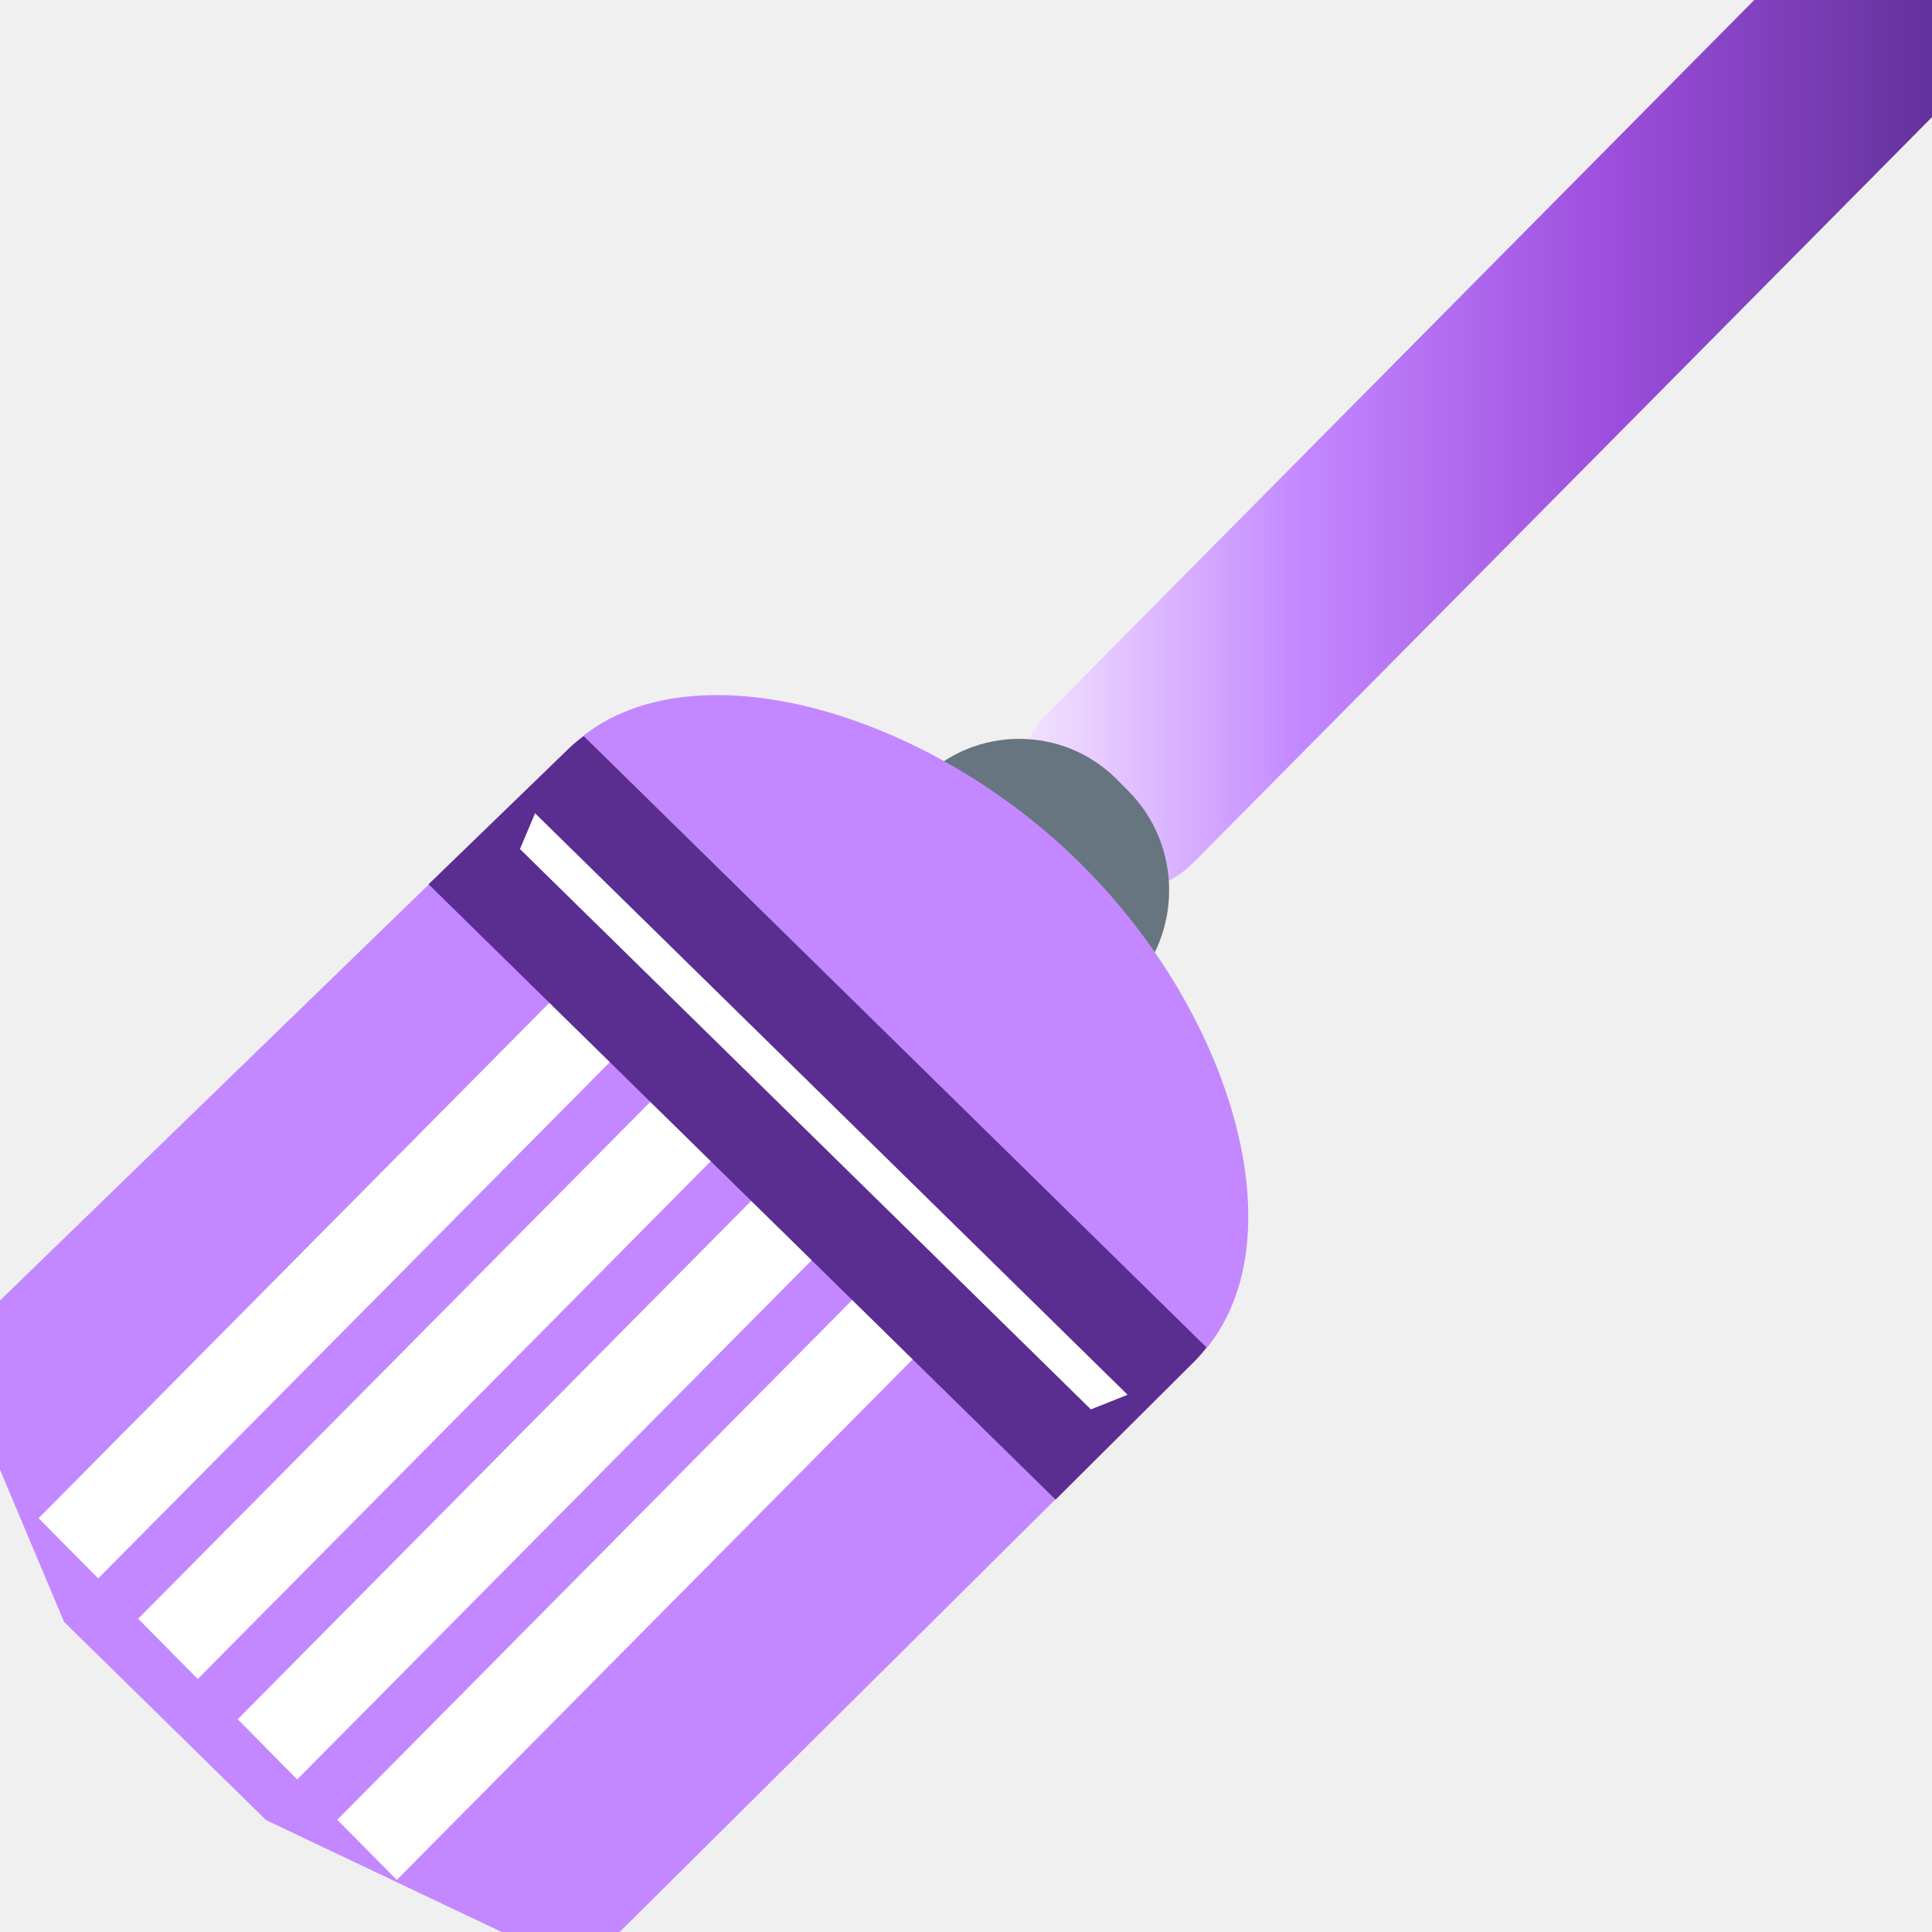
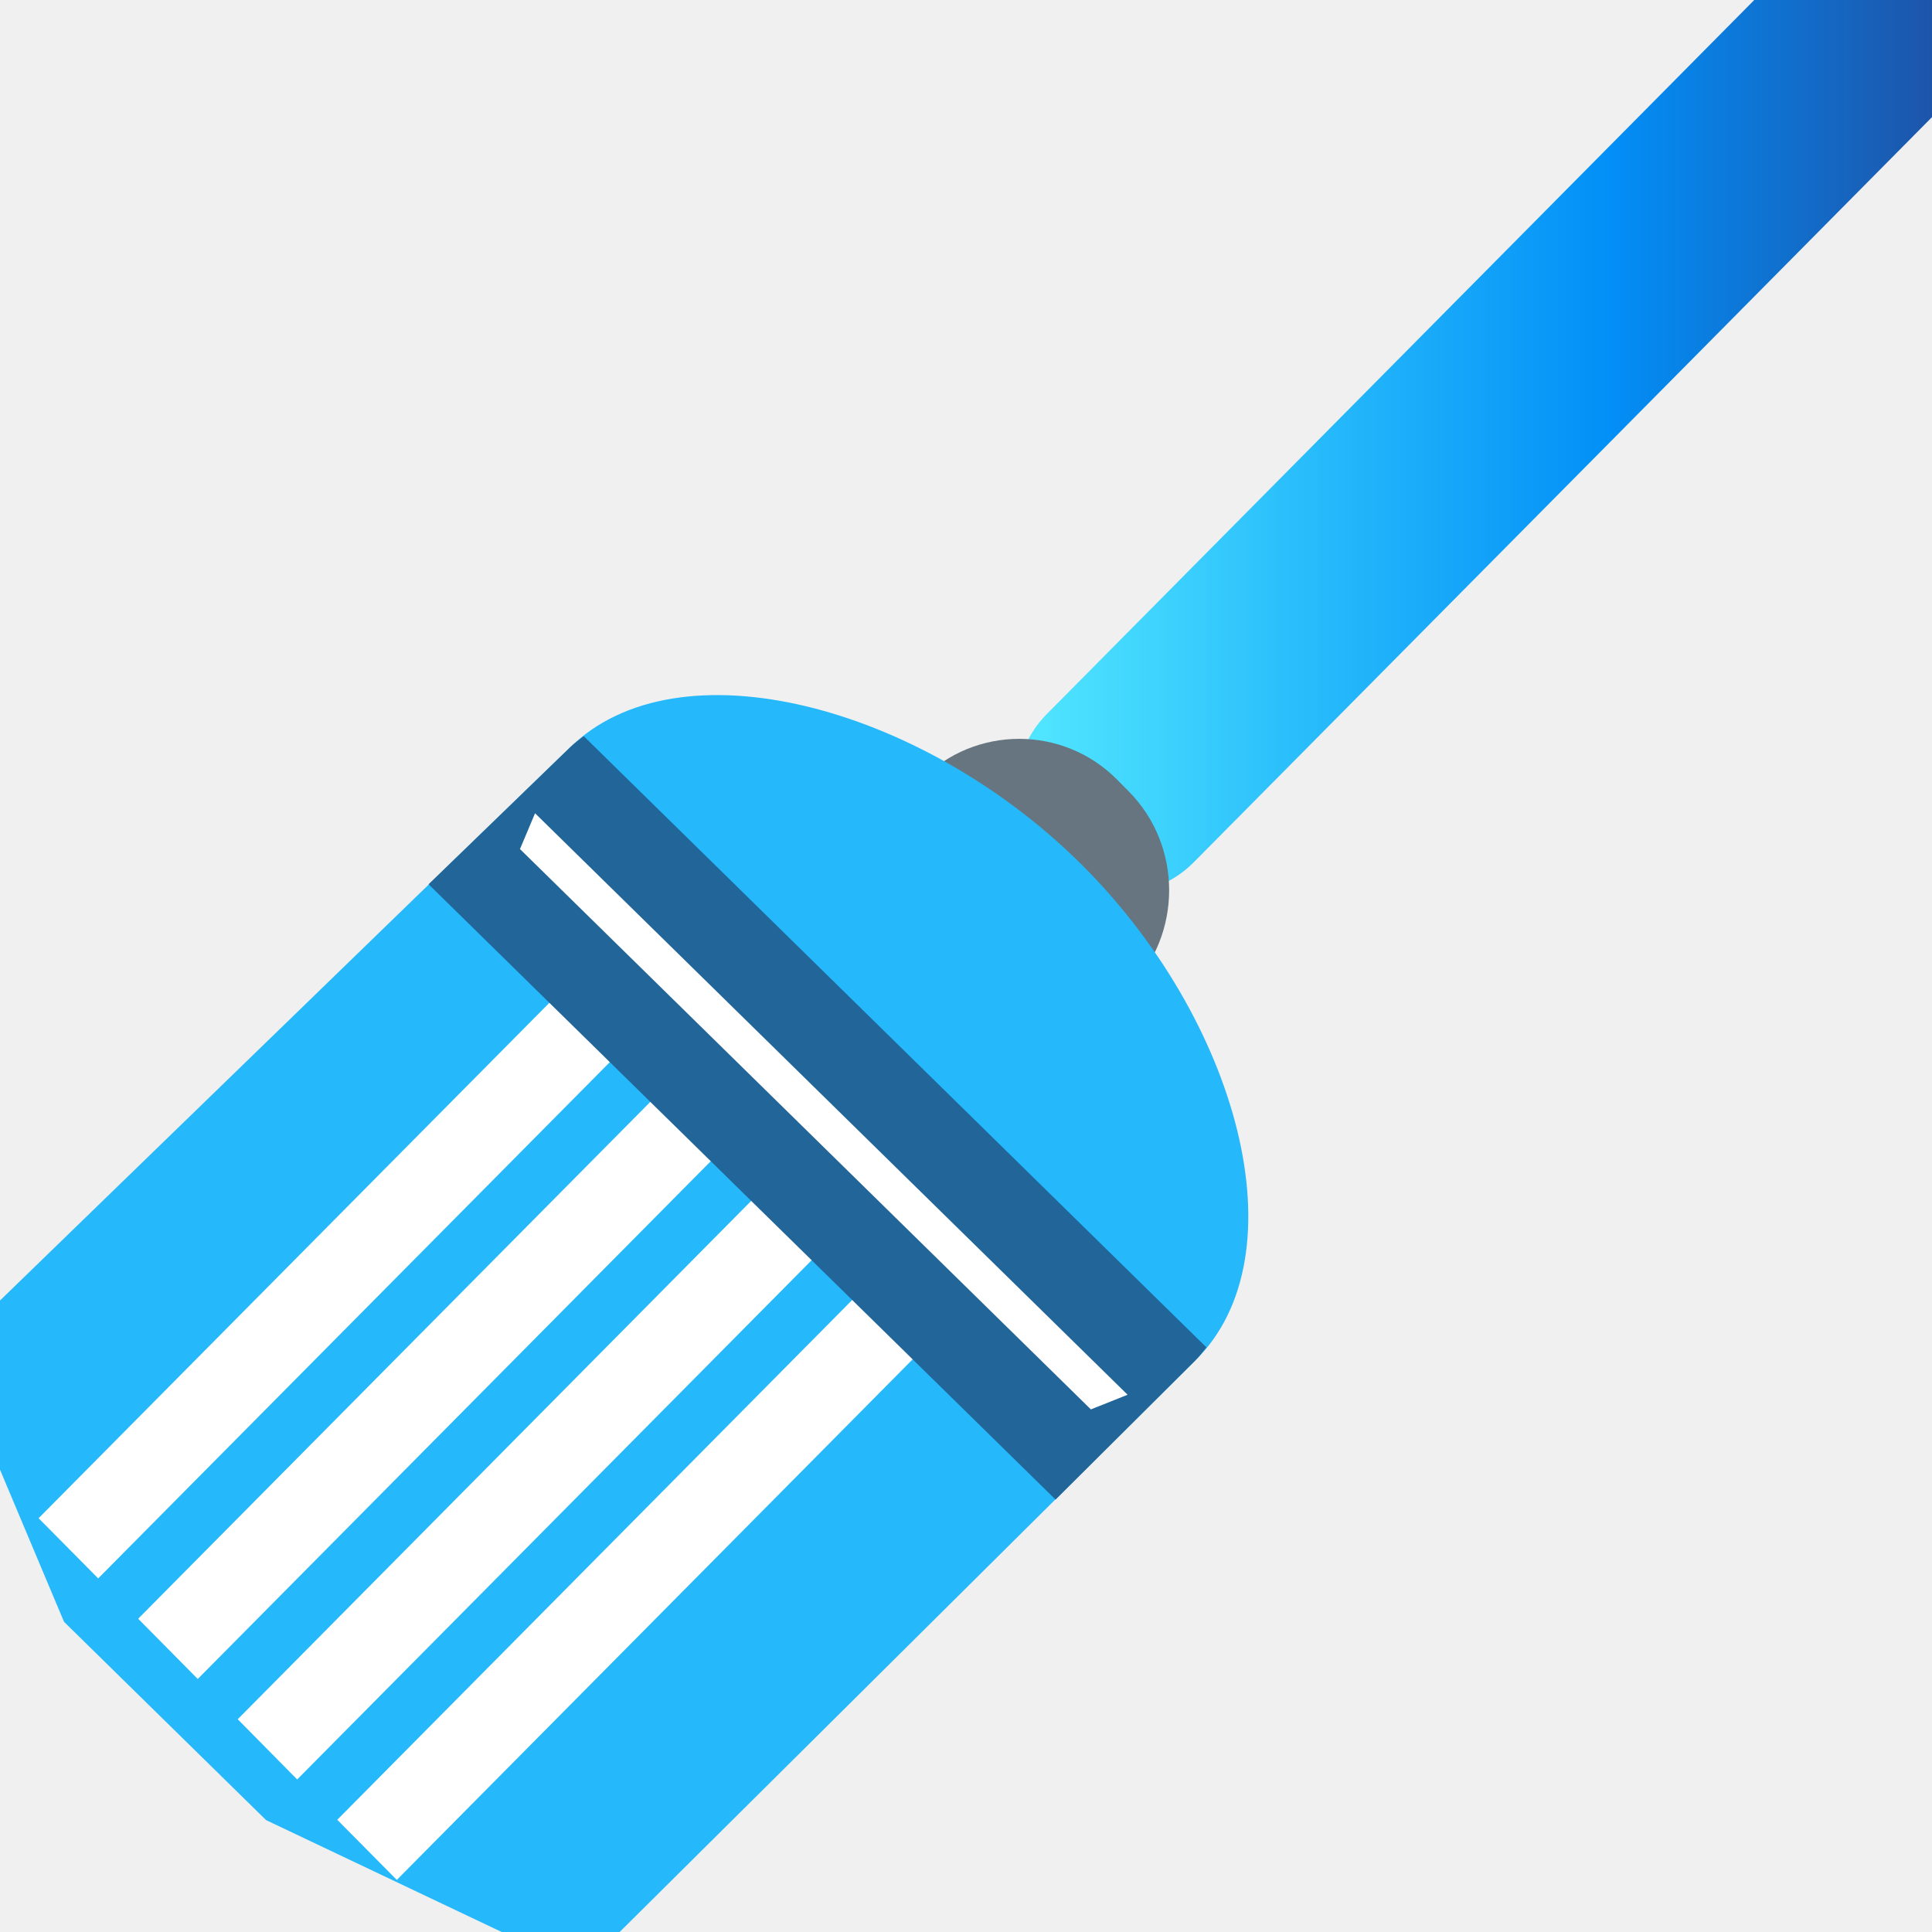
<svg xmlns="http://www.w3.org/2000/svg" xmlns:xlink="http://www.w3.org/1999/xlink" viewBox="0 0 36 36" version="1.1" id="svg6">
  <defs id="defs6">
    <linearGradient id="linearGradient8">
      <stop offset="0" style="stop-color:#8b8b8b;stop-opacity:1;" id="stop3" />
-       <stop offset="0.295" style="stop-color: rgb(195, 136, 255);" id="stop4" />
-       <stop offset="0.614" style="stop-color: rgb(157, 78, 221);" id="stop6" />
-       <stop offset="1" style="stop-color: rgb(90, 45, 145);" id="stop7" />
+       <stop offset="0.295" style="stop-color: rgb(41, 189, 251);" id="stop4" />
+       <stop offset="0.614" style="stop-color: rgb(2, 143, 247);" id="stop6" />
+       <stop offset="1" style="stop-color: rgb(33, 76, 158);" id="stop7" />
    </linearGradient>
    <linearGradient xlink:href="#gradient-1" id="linearGradient7" x1="18.645" y1="8.913" x2="35.529" y2="8.913" gradientUnits="userSpaceOnUse" gradientTransform="matrix(1.066263,0,0,1.076203,-0.9417191,-2.037006)" />
    <linearGradient id="vertix-5" gradientUnits="userSpaceOnUse" x1="28.416" y1="1.231" x2="28.416" y2="64.332" gradientTransform="matrix(1.304508,-0.107878,0.146777,0.876004,-23.47981,-7.987821)" xlink:href="#gradient-1" />
    <linearGradient id="gradient-1">
-       <stop offset="0" style="stop-color: rgba(245, 229, 255, 0.98);" id="stop5" />
-       <stop offset="0.295" style="stop-color: rgb(195, 136, 255);" id="stop6-7" />
-       <stop offset="0.614" style="stop-color: rgb(157, 78, 221);" id="stop7-5" />
-       <stop offset="1" style="stop-color: rgb(90, 45, 145);" id="stop8" />
+       <stop offset="0" style="stop-color: rgba(79, 231, 255, 0.98);" id="stop5" />
+       <stop offset="0.295" style="stop-color: rgb(41, 189, 251);" id="stop6-7" />
+       <stop offset="0.614" style="stop-color: rgb(2, 143, 247);" id="stop7-5" />
+       <stop offset="1" style="stop-color: rgb(33, 76, 158);" id="stop8" />
    </linearGradient>
  </defs>
  <path fill="#C1694F" d="m 19.504,16.07 c -0.753,-0.76 -0.753,-2.003 0,-2.763 L 33.64,-0.961 c 0.753,-0.76 1.984,-0.76 2.737,0 0.753,0.76 0.753,2.003 0,2.763 L 22.241,16.07 c -0.753,0.76 -1.984,0.76 -2.737,0 z" id="path1" style="fill:url(#linearGradient7);stroke-width:1.071" />
  <path fill="#66757f" d="M 8.483,27.413 8.265,27.194 c -1.003,-1.013 -1.003,-2.669 0,-3.681 l 8.903,-8.986 c 1.003,-1.013 2.644,-1.013 3.647,0 l 0.218,0.22 c 1.003,1.013 1.003,2.669 0,3.681 l -8.903,8.986 c -1.002,1.013 -2.644,1.013 -3.647,0 z" id="path2" style="stroke-width:1.071" />
-   <path fill="#FFCC4D" d="m 22.264,25.36 c 2.02,-1.983 0.803,-6.392 -2.165,-9.305 -2.968,-2.913 -7.46,-4.108 -9.48,-2.125 l -11.561,11.217 2.135,5.073 1.895,1.86 1.87,1.835 5.877,2.791 z" id="path3" style="fill:#c388ff;fill-opacity:1;stroke-width:1.186" />
+   <path fill="#FFCC4D" d="m 22.264,25.36 c 2.02,-1.983 0.803,-6.392 -2.165,-9.305 -2.968,-2.913 -7.46,-4.108 -9.48,-2.125 l -11.561,11.217 2.135,5.073 1.895,1.86 1.87,1.835 5.877,2.791 z" id="path3" style="fill:#25b8fb;fill-opacity:1;stroke-width:1.186" />
  <path fill="#FFAC33" d="m 1.212,28.29 9.234,-9.318 0.618,0.624 -9.234,9.318 z m 1.855,1.873 9.234,-9.319 0.618,0.624 -9.234,9.32 z m 1.855,1.873 9.232,-9.32 0.618,0.624 -9.234,9.32 z m 1.855,1.873 9.233,-9.32 0.618,0.624 -9.234,9.319 z" id="path4" style="fill:#ffffff;fill-opacity:1;stroke-width:0.7;stroke-dasharray:none;stroke:#ffffff;stroke-opacity:1" />
-   <path fill="#c388ff" d="m 10.877,13.717 c -0.087,0.069 -0.178,0.134 -0.259,0.213 l -2.632,2.547 11.683,11.466 2.594,-2.583 c 0.08,-0.079 0.147,-0.168 0.217,-0.254 z" id="path5" style="stroke-width:1.186;fill:#5a2d91;fill-opacity:1" />
-   <path fill="#5a2d91" d="M 9.689,15.821 9.97,15.154 21.011,25.989 20.327,26.262 Z" id="path6" style="stroke-width:1.186;fill:#ffffff;fill-opacity:1" />
+   <path fill="#55acee" d="m 10.877,13.717 c -0.087,0.069 -0.178,0.134 -0.259,0.213 l -2.632,2.547 11.683,11.466 2.594,-2.583 c 0.08,-0.079 0.147,-0.168 0.217,-0.254 z" id="path5" style="stroke-width:1.186;fill:#226699;fill-opacity:1" />
+   <path fill="#226699" d="M 9.689,15.821 9.97,15.154 21.011,25.989 20.327,26.262 Z" id="path6" style="stroke-width:1.186;fill:#ffffff;fill-opacity:1" />
</svg>
